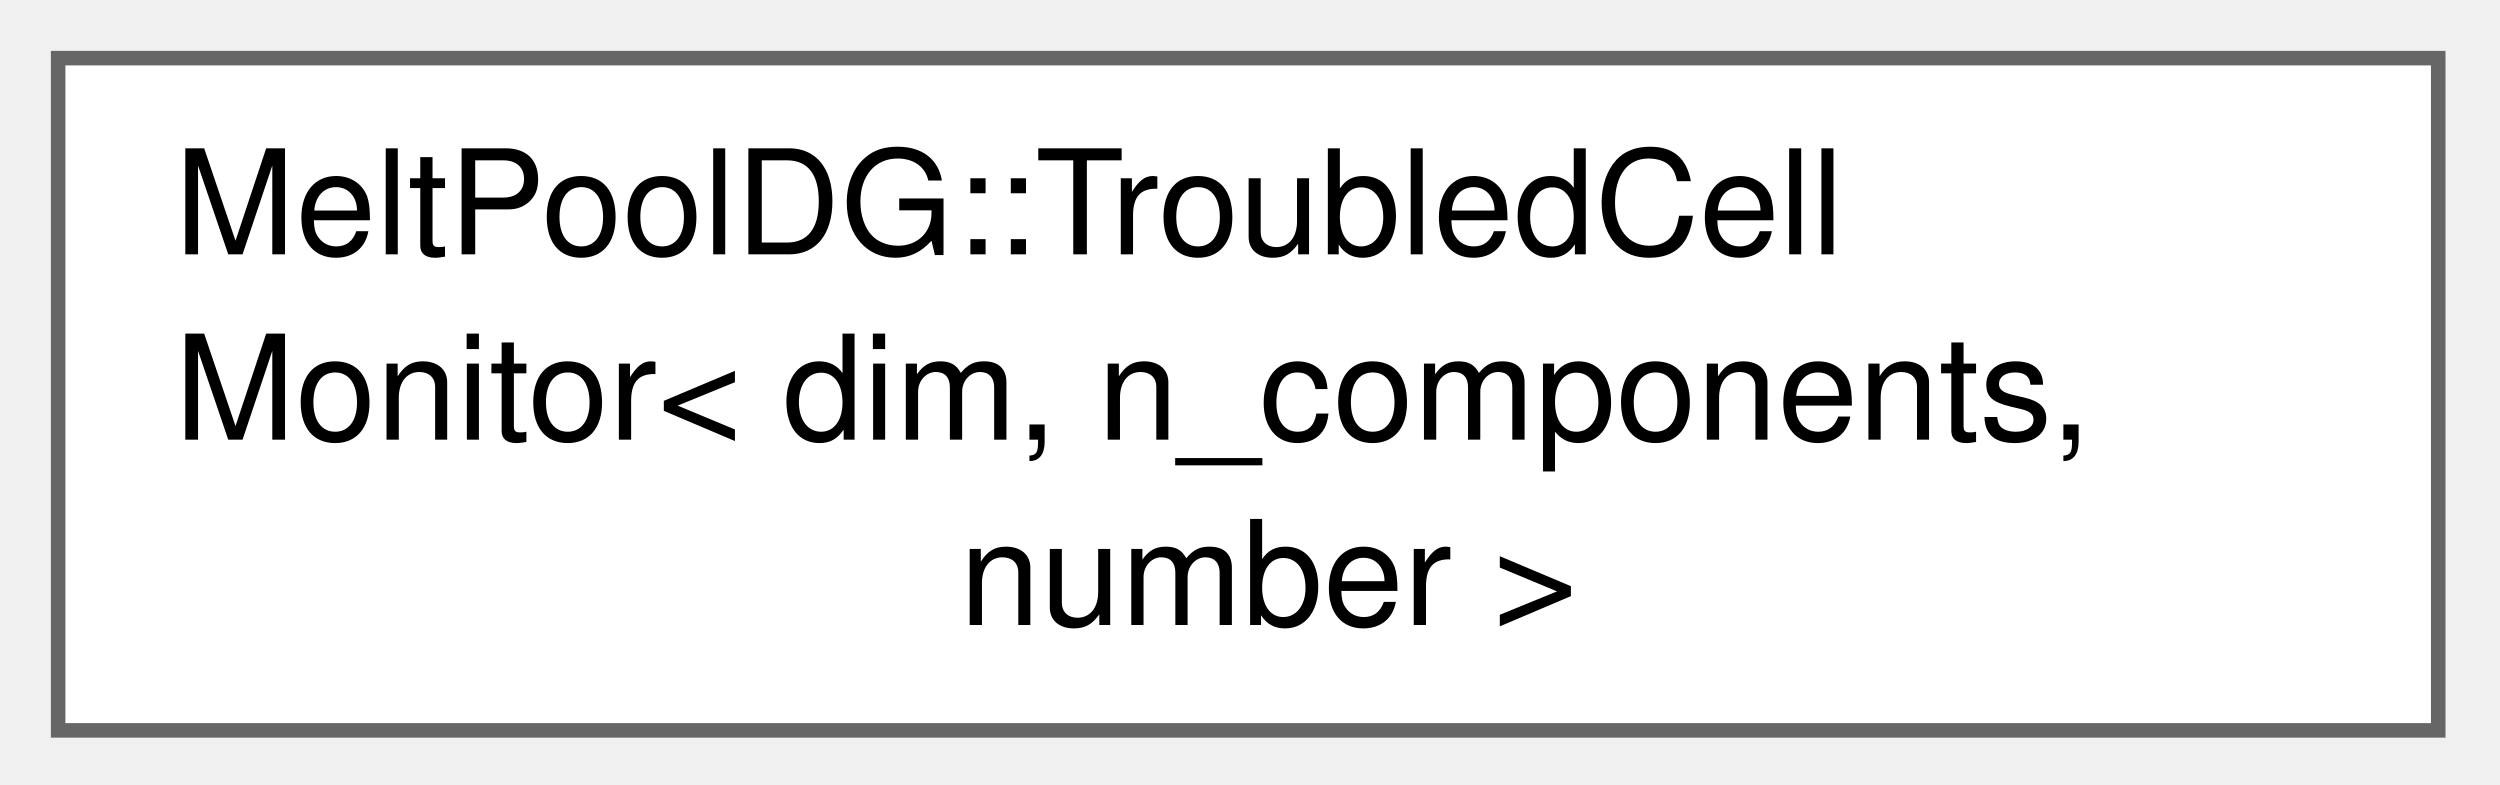
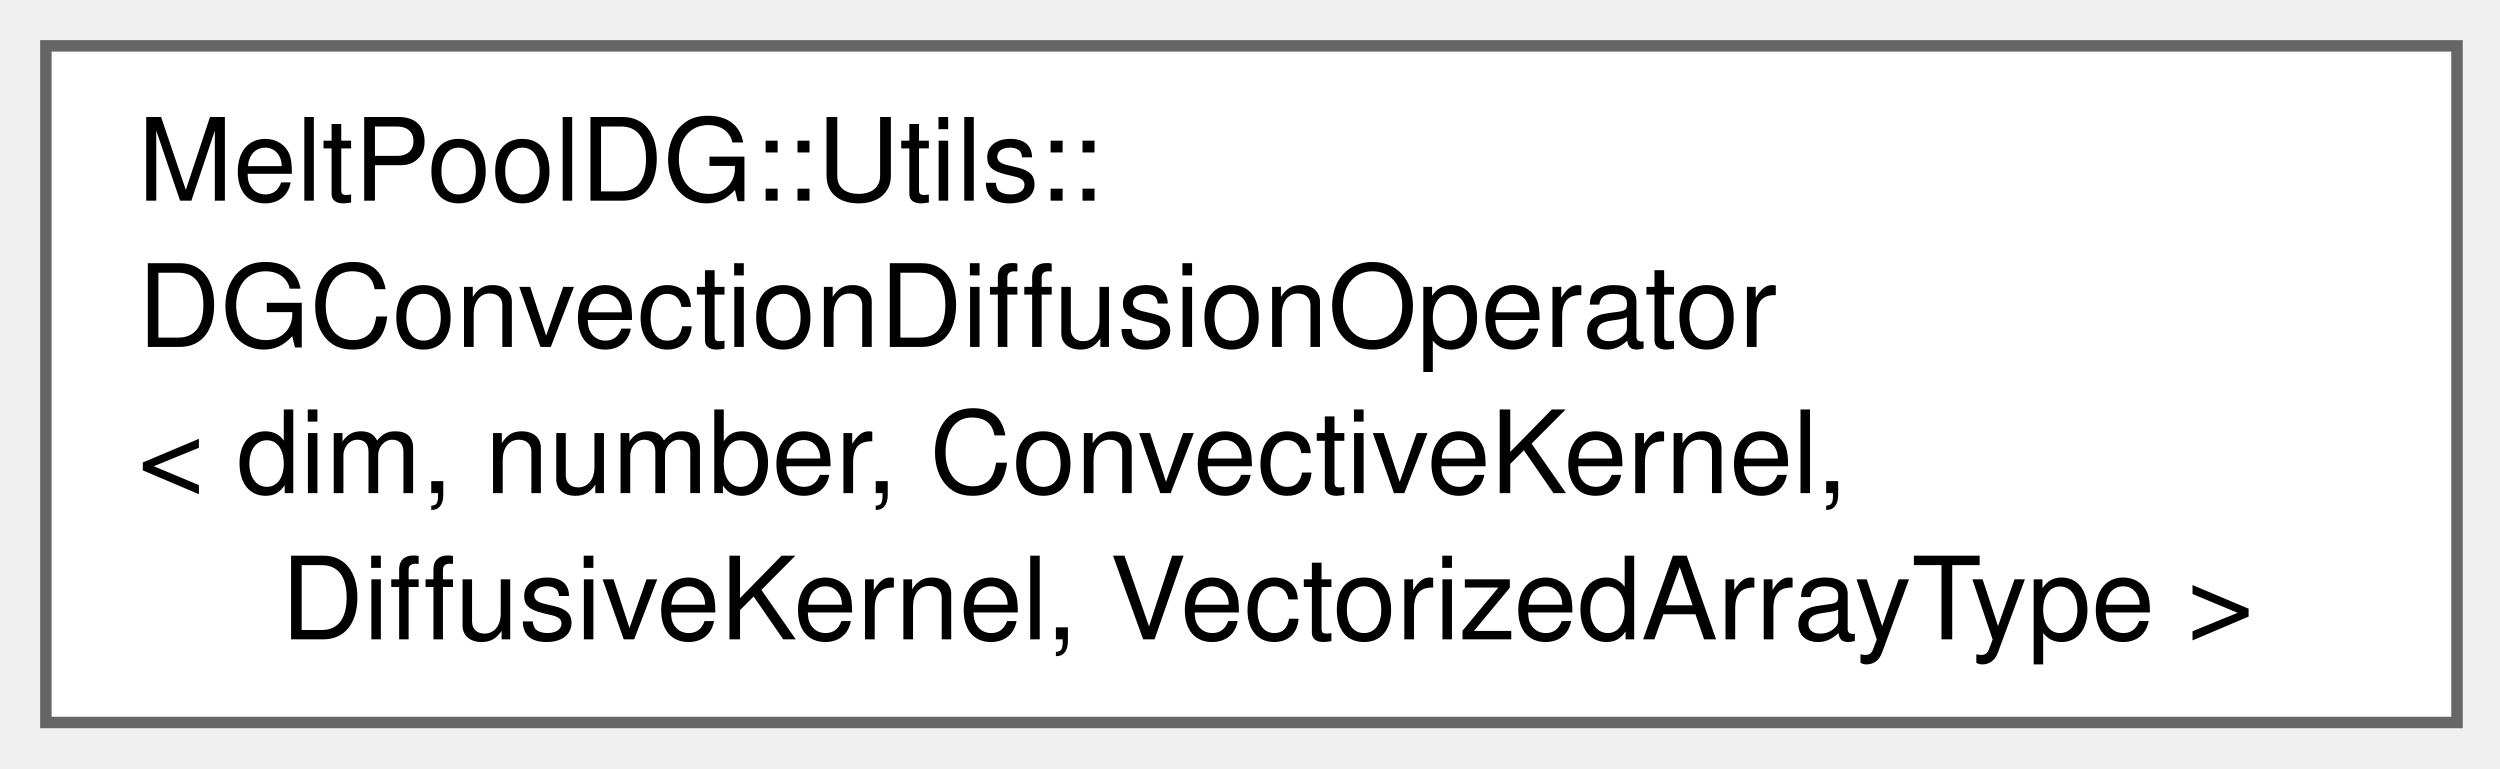
- <svg xmlns="http://www.w3.org/2000/svg" xmlns:xlink="http://www.w3.org/1999/xlink" width="172pt" height="54pt" viewBox="0.00 0.00 172.00 54.00">
-   <g id="graph0" class="graph" transform="scale(1 1) rotate(0) translate(4 50.25)">
+ <svg xmlns="http://www.w3.org/2000/svg" xmlns:xlink="http://www.w3.org/1999/xlink" width="218pt" height="67pt" viewBox="0.00 0.00 218.00 67.00">
+   <g id="graph0" class="graph" transform="scale(1 1) rotate(0) translate(4 63)">
    <g id="Node000000" class="node">
      <g id="a_Node000000">
-         <a xlink:href="classMeltPoolDG_1_1TroubledCellMonitor.html" target="_top" xlink:title=" ">
-           <polygon fill="white" stroke="#666666" points="163.75,-46.25 0,-46.25 0,0 163.75,0 163.75,-46.25" />
-           <text xml:space="preserve" text-anchor="start" x="8" y="-32.75" font-family="Helvetica,sans-Serif" font-size="10.00">MeltPoolDG::TroubledCell</text>
-           <text xml:space="preserve" text-anchor="start" x="8" y="-20" font-family="Helvetica,sans-Serif" font-size="10.00">Monitor&lt; dim, n_components,</text>
-           <text xml:space="preserve" text-anchor="middle" x="81.88" y="-7.25" font-family="Helvetica,sans-Serif" font-size="10.00"> number &gt;</text>
+         <a xlink:href="structMeltPoolDG_1_1Utils_1_1DGConvectionDiffusionOperator.html" target="_top" xlink:title=" ">
+           <polygon fill="white" stroke="#666666" points="210.25,-59 0,-59 0,0 210.25,0 210.25,-59" />
+           <text xml:space="preserve" text-anchor="start" x="8" y="-45.5" font-family="Helvetica,sans-Serif" font-size="10.00">MeltPoolDG::Utils::</text>
+           <text xml:space="preserve" text-anchor="start" x="8" y="-32.75" font-family="Helvetica,sans-Serif" font-size="10.00">DGConvectionDiffusionOperator</text>
+           <text xml:space="preserve" text-anchor="start" x="8" y="-20" font-family="Helvetica,sans-Serif" font-size="10.00">&lt; dim, number, ConvectiveKernel,</text>
+           <text xml:space="preserve" text-anchor="middle" x="105.12" y="-7.25" font-family="Helvetica,sans-Serif" font-size="10.00"> DiffusiveKernel, VectorizedArrayType &gt;</text>
        </a>
      </g>
    </g>
  </g>
</svg>
